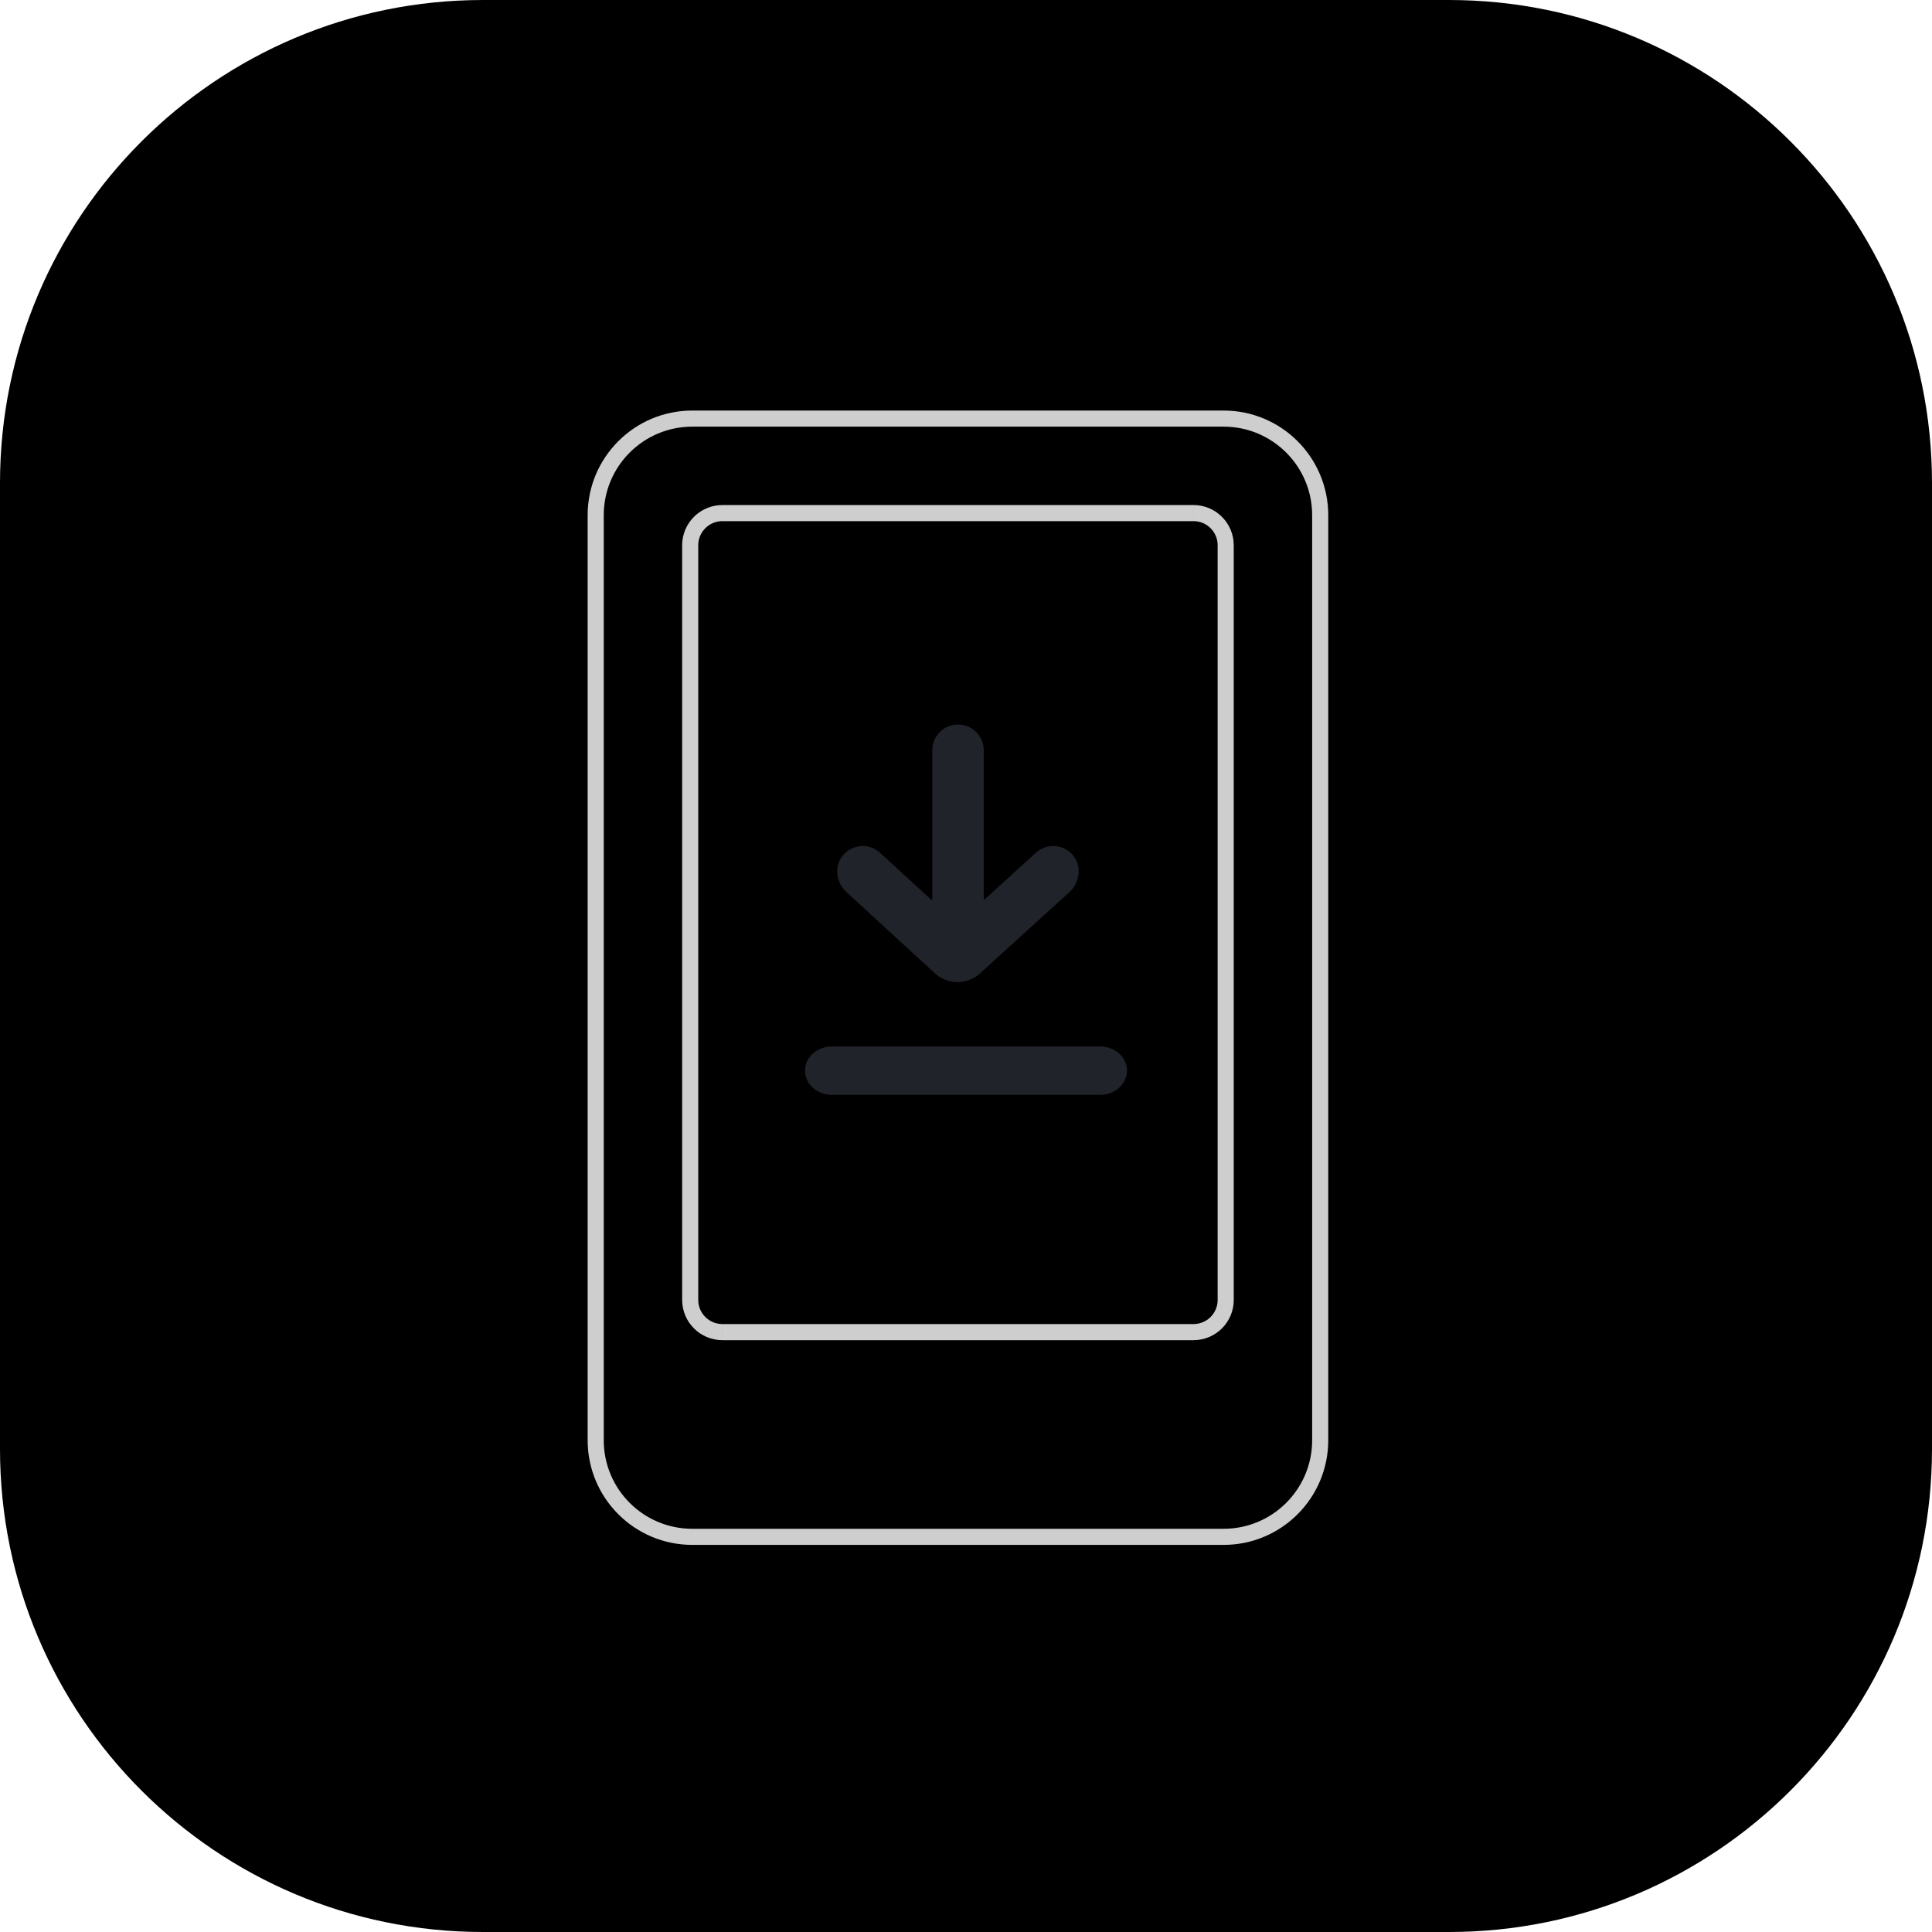
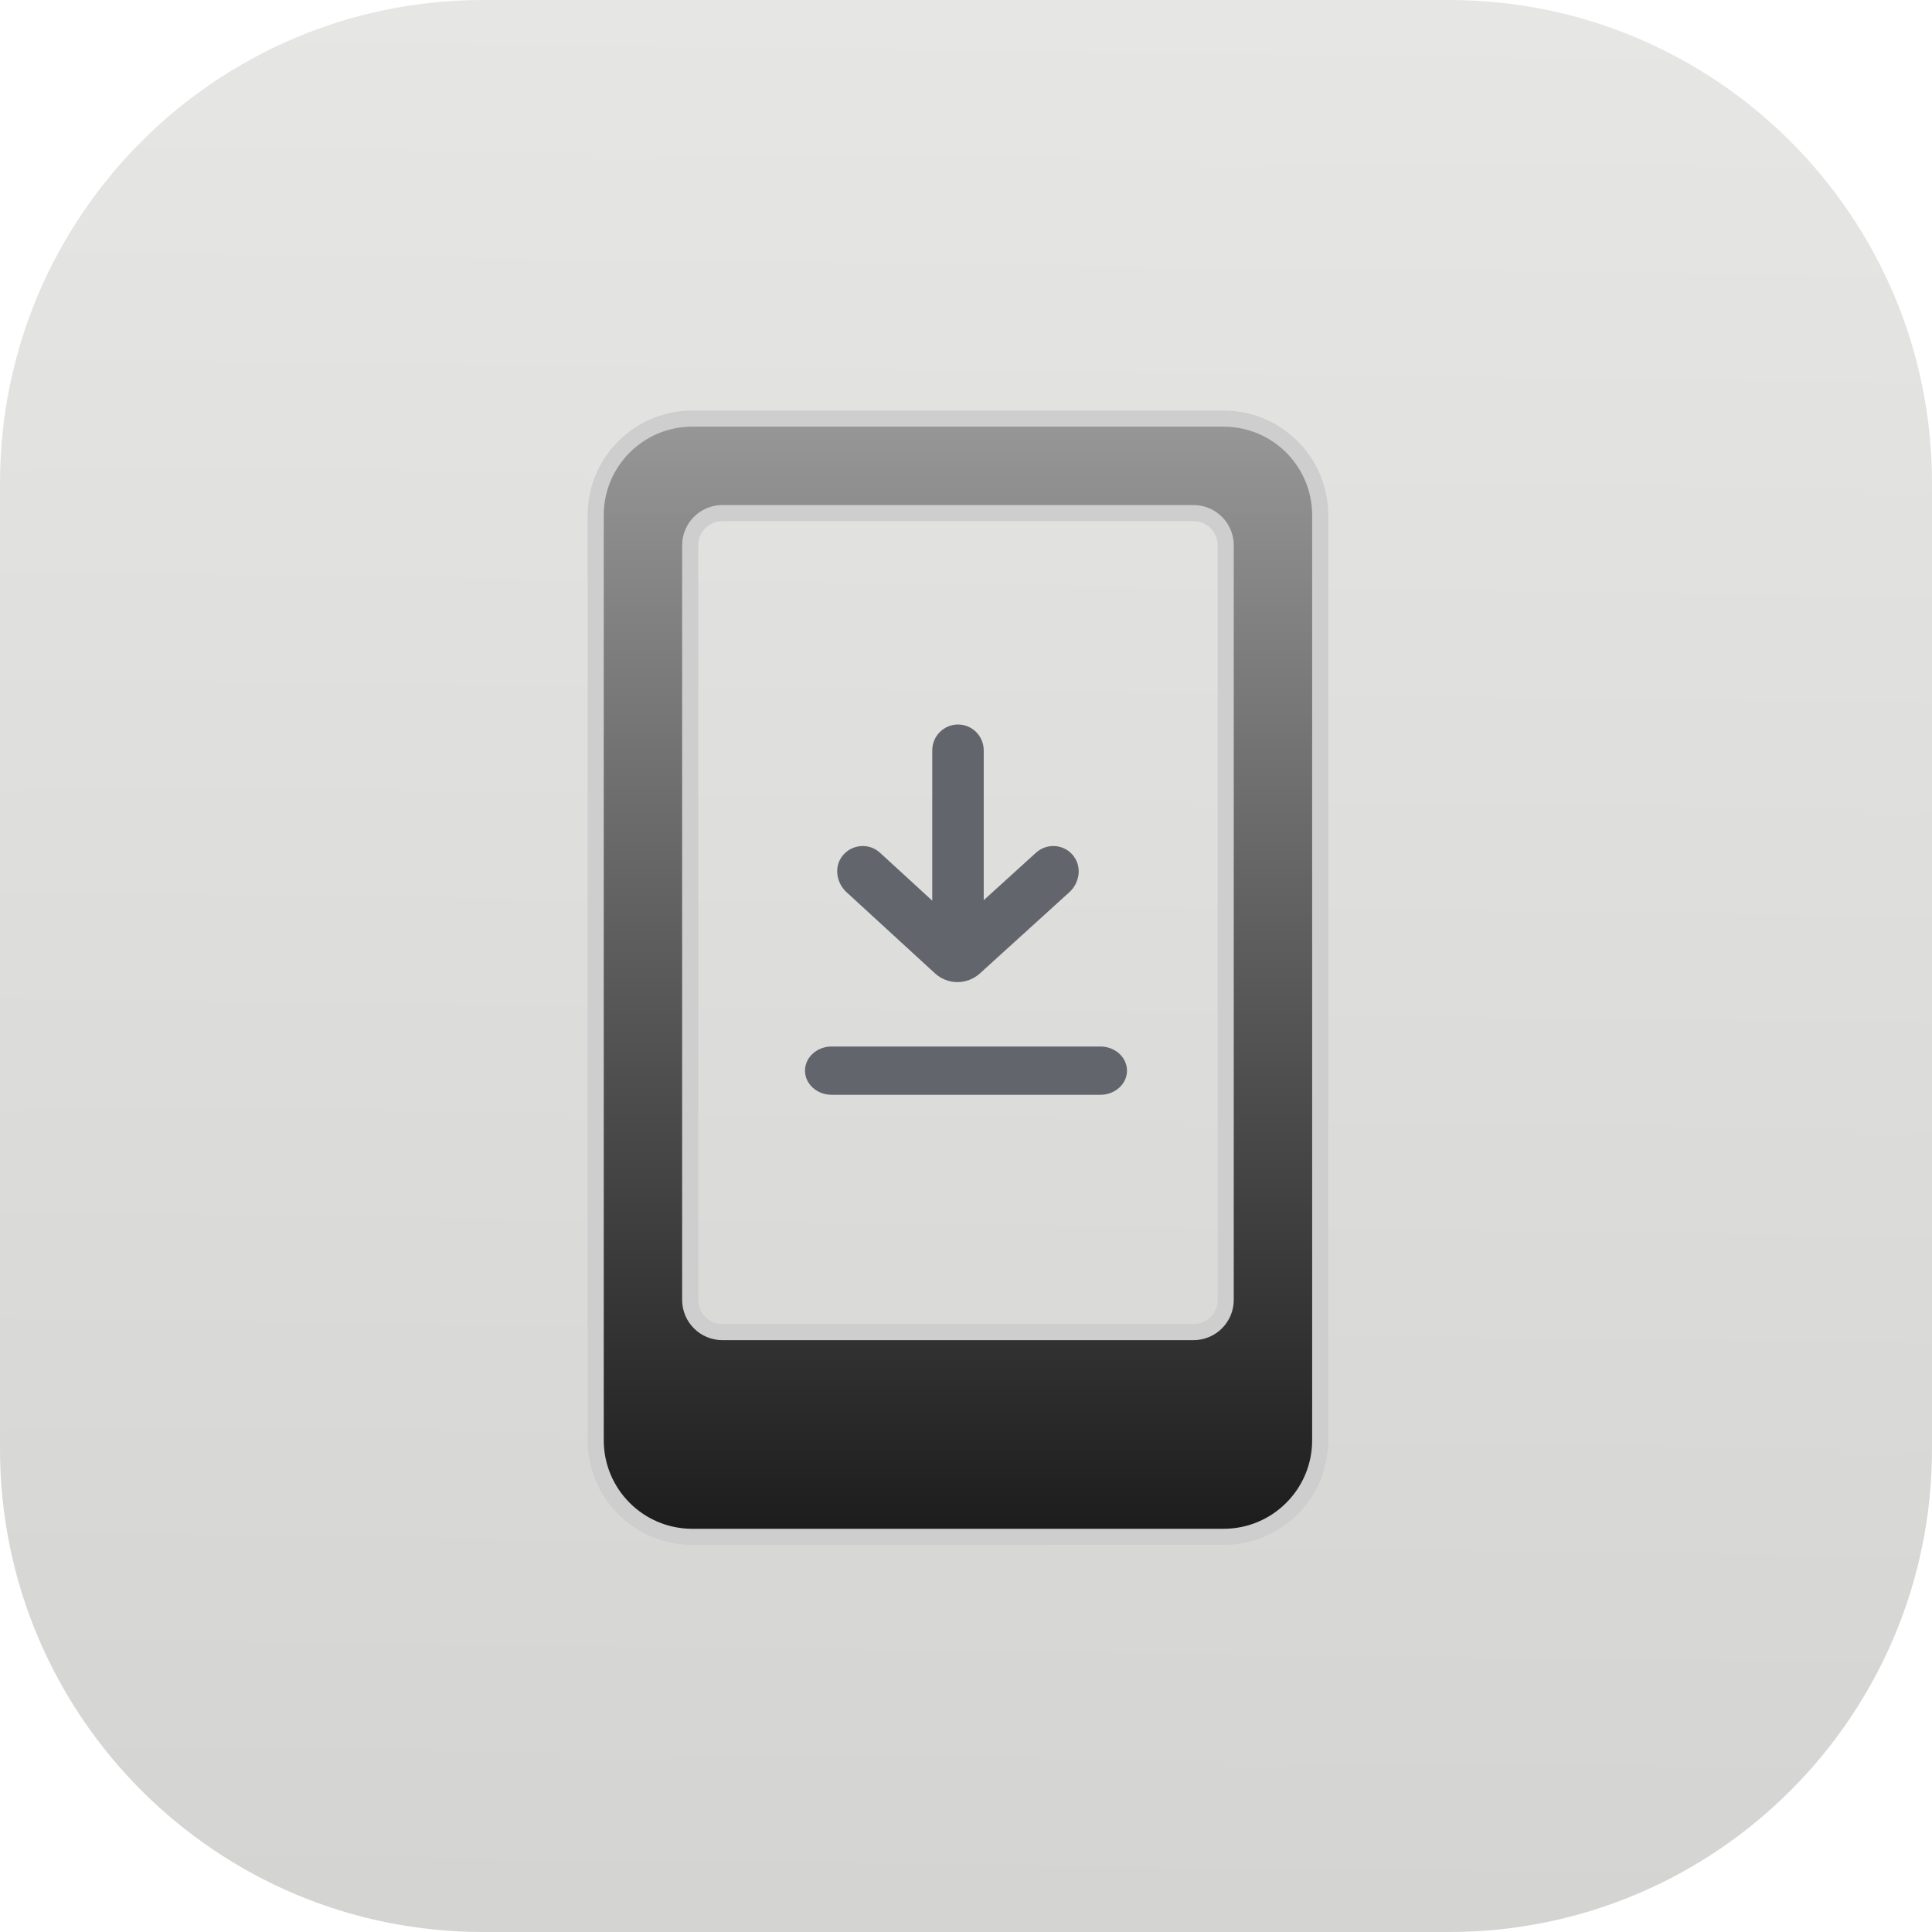
- <svg fill="none" viewBox="0 0 120 120">
-   <path fill="#F5F5F5" d="M0 0h120v120H0z" />
-   <g clipPath="url(#a)">
-     <path fill="url(#b)" d="M0 0h1440v1024H0z" transform="translate(-502 -463)" />
-     <path fill="white" d="M-502-463H938V561H-502z" />
-     <rect width="120" height="120" fill="url(#c)" rx="30" />
-     <path fill="#2F323D" d="M66.71 53.206a1.59 1.59 0 0 0-2.36-.244l-3.248 2.948v-9.3c0-.89-.717-1.61-1.6-1.61-.882 0-1.598.72-1.598 1.61v9.332l-3.242-2.974a1.6 1.6 0 0 0-2.367.232c-.498.676-.338 1.641.276 2.208l5.5 5.046a2.07 2.07 0 0 0 2.794.006l5.557-5.046c.62-.566.78-1.525.288-2.201zM68.343 68H51.657C50.742 68 50 67.328 50 66.5s.742-1.5 1.657-1.5h16.686c.915 0 1.657.672 1.657 1.5s-.742 1.5-1.657 1.5" opacity=".7" />
-     <path fill="url(#d)" d="M76 26a6 6 0 0 1 6 6v57.456a6 6 0 0 1-6 6H43a6 6 0 0 1-6-6V32a6 6 0 0 1 6-6zm-31.13 5.87a2 2 0 0 0-2 2v46.87a2 2 0 0 0 2 2h29.26a2 2 0 0 0 2-2V33.87a2 2 0 0 0-2-2z" />
-     <path fill="#CECECE" d="M76 95.456v.5zM43 26v-.5zm1.87 5.87v-.5h-.001zm-2 2-.5-.001zm0 46.87h-.5zm2 2-.001.5zm29.26 0v.5h.001zm2-2h.5zm0-46.87h.5v-.001zm-2-2 .001-.5zM76 26v.5a5.5 5.5 0 0 1 5.5 5.5h1a6.5 6.5 0 0 0-6.5-6.5zm6 6h-.5v57.456h1V32zm0 57.456h-.5a5.5 5.5 0 0 1-5.5 5.5v1a6.5 6.5 0 0 0 6.5-6.5zm-6 6v-.5H43v1h33zm-33 0v-.5a5.5 5.5 0 0 1-5.5-5.5h-1a6.5 6.5 0 0 0 6.5 6.5zm-6-6h.5V32h-1v57.456zM37 32h.5a5.5 5.5 0 0 1 5.5-5.5v-1a6.5 6.5 0 0 0-6.5 6.5zm6-6v.5h33v-1H43zm1.87 5.87-.001-.5a2.5 2.5 0 0 0-2.5 2.499h1a1.5 1.5 0 0 1 1.5-1.5zm-2 2h-.5v46.87h1V33.87zm0 46.87h-.5a2.5 2.5 0 0 0 2.499 2.5v-1a1.5 1.5 0 0 1-1.5-1.5zm2 2v.5h29.26v-1H44.87zm29.26 0 .001.5a2.5 2.5 0 0 0 2.5-2.5h-1a1.5 1.5 0 0 1-1.5 1.5zm2-2h.5V33.87h-1v46.87zm0-46.87.5-.001a2.5 2.5 0 0 0-2.499-2.5v1a1.5 1.5 0 0 1 1.5 1.5zm-2-2v-.5H44.87v1h29.26z" />
+ <svg xmlns="http://www.w3.org/2000/svg" width="120" height="120" viewBox="0 0 120 120" fill="none">
+   <rect width="120" height="120" fill="#F5F5F5" />
+   <g clip-path="url(#clip0_0_1)">
+     <rect width="1440" height="1024" transform="translate(-502 -463)" fill="url(#paint0_linear_0_1)" />
+     <rect width="1440" height="1024" transform="translate(-502 -463)" fill="white" />
+     <rect width="120" height="120" rx="30" fill="url(#paint1_linear_0_1)" />
+     <path opacity="0.7" d="M66.71 53.206C66.141 52.428 65.047 52.331 64.35 52.962L61.102 55.91V46.609C61.102 45.721 60.385 45 59.503 45C58.62 45 57.904 45.721 57.904 46.609V55.942L54.662 52.968C53.971 52.331 52.871 52.428 52.295 53.2C51.797 53.876 51.957 54.841 52.571 55.408L58.07 60.454C58.863 61.181 60.066 61.181 60.865 60.46L66.422 55.414C67.043 54.848 67.202 53.889 66.71 53.213V53.206Z" fill="#2F323D" />
+     <path opacity="0.7" d="M68.343 68H51.657C50.742 68 50 67.328 50 66.5C50 65.672 50.742 65 51.657 65H68.343C69.258 65 70 65.672 70 66.5C70 67.328 69.258 68 68.343 68Z" fill="#2F323D" />
+     <path d="M76 26C79.314 26 82 28.686 82 32V89.456C82 92.77 79.314 95.456 76 95.456H43C39.686 95.456 37 92.77 37 89.456V32C37 28.686 39.686 26 43 26H76ZM44.869 31.869C43.765 31.869 42.869 32.765 42.869 33.869V80.739C42.869 81.844 43.765 82.739 44.869 82.739H74.131C75.235 82.739 76.131 81.844 76.131 80.739V33.869C76.131 32.765 75.235 31.869 74.131 31.869H44.869Z" fill="url(#paint2_linear_0_1)" />
+     <path d="M76 95.456V95.956V95.956V95.456ZM43 26V25.5V25.5V26ZM44.869 31.869V31.369H44.869L44.869 31.869ZM42.869 33.869L42.369 33.869V33.869H42.869ZM42.869 80.739H42.369V80.739L42.869 80.739ZM44.869 82.739L44.869 83.239H44.869V82.739ZM74.131 82.739V83.239H74.131L74.131 82.739ZM76.131 80.739L76.631 80.739V80.739H76.131ZM76.131 33.869H76.631V33.869L76.131 33.869ZM74.131 31.869L74.131 31.369H74.131V31.869ZM76 26V26.5C79.038 26.5 81.5 28.962 81.5 32H82H82.5C82.5 28.41 79.59 25.5 76 25.5V26ZM82 32H81.5V89.456H82H82.5V32H82ZM82 89.456H81.5C81.5 92.494 79.038 94.956 76 94.956V95.456V95.956C79.59 95.956 82.5 93.046 82.5 89.456H82ZM76 95.456V94.956H43V95.456V95.956H76V95.456ZM43 95.456V94.956C39.962 94.956 37.5 92.494 37.5 89.456H37H36.5C36.5 93.046 39.41 95.956 43 95.956V95.456ZM37 89.456H37.5V32H37H36.5V89.456H37ZM37 32H37.5C37.5 28.962 39.962 26.5 43 26.5V26V25.5C39.41 25.5 36.5 28.41 36.5 32H37ZM43 26V26.5H76V26V25.5H43V26ZM44.869 31.869L44.869 31.369C43.489 31.369 42.369 32.489 42.369 33.869L42.869 33.869L43.369 33.869C43.369 33.041 44.041 32.369 44.869 32.369L44.869 31.869ZM42.869 33.869H42.369V80.739H42.869H43.369V33.869H42.869ZM42.869 80.739L42.369 80.739C42.369 82.12 43.489 83.239 44.869 83.239L44.869 82.739L44.869 82.239C44.041 82.239 43.369 81.567 43.369 80.739L42.869 80.739ZM44.869 82.739V83.239H74.131V82.739V82.239H44.869V82.739ZM74.131 82.739L74.131 83.239C75.511 83.239 76.631 82.12 76.631 80.739L76.131 80.739L75.631 80.739C75.631 81.567 74.959 82.239 74.131 82.239L74.131 82.739ZM76.131 80.739H76.631V33.869H76.131H75.631V80.739H76.131ZM76.131 33.869L76.631 33.869C76.631 32.489 75.511 31.369 74.131 31.369L74.131 31.869L74.131 32.369C74.959 32.369 75.631 33.041 75.631 33.869L76.131 33.869ZM74.131 31.869V31.369H44.869V31.869V32.369H74.131V31.869Z" fill="#CECECE" />
  </g>
  <defs>
-     <linearGradient id="b" x1="19" x2="1412.5" y1="19.5" y2="1024" gradientUnits="userSpaceOnUse">
-       <stop stopColor="#2E7EEA" />
-       <stop offset="1" stopColor="#013F92" />
+     <linearGradient id="paint0_linear_0_1" x1="19" y1="19.5" x2="1412.5" y2="1024" gradientUnits="userSpaceOnUse">
+       <stop stop-color="#2E7EEA" />
+       <stop offset="1" stop-color="#013F92" />
    </linearGradient>
-     <linearGradient id="c" x1="59.25" x2="60.76" y1="119.1" y2="-.16" gradientUnits="userSpaceOnUse">
-       <stop stopColor="#D4D4D2" />
-       <stop offset="1" stopColor="#E6E6E5" />
+     <linearGradient id="paint1_linear_0_1" x1="59.25" y1="119.1" x2="60.76" y2="-0.16" gradientUnits="userSpaceOnUse">
+       <stop stop-color="#D4D4D2" />
+       <stop offset="1" stop-color="#E6E6E5" />
    </linearGradient>
-     <linearGradient id="d" x1="59.5" x2="59.5" y1="26" y2="95.456" gradientUnits="userSpaceOnUse">
-       <stop stopColor="#979797" />
-       <stop offset="1" stopColor="#1C1C1C" />
+     <linearGradient id="paint2_linear_0_1" x1="59.5" y1="26" x2="59.5" y2="95.456" gradientUnits="userSpaceOnUse">
+       <stop stop-color="#979797" />
+       <stop offset="1" stop-color="#1C1C1C" />
    </linearGradient>
-     <clipPath id="a">
-       <path fill="white" d="M-502-463H938V561H-502z" />
+     <clipPath id="clip0_0_1">
+       <rect width="1440" height="1024" fill="white" transform="translate(-502 -463)" />
    </clipPath>
  </defs>
</svg>
